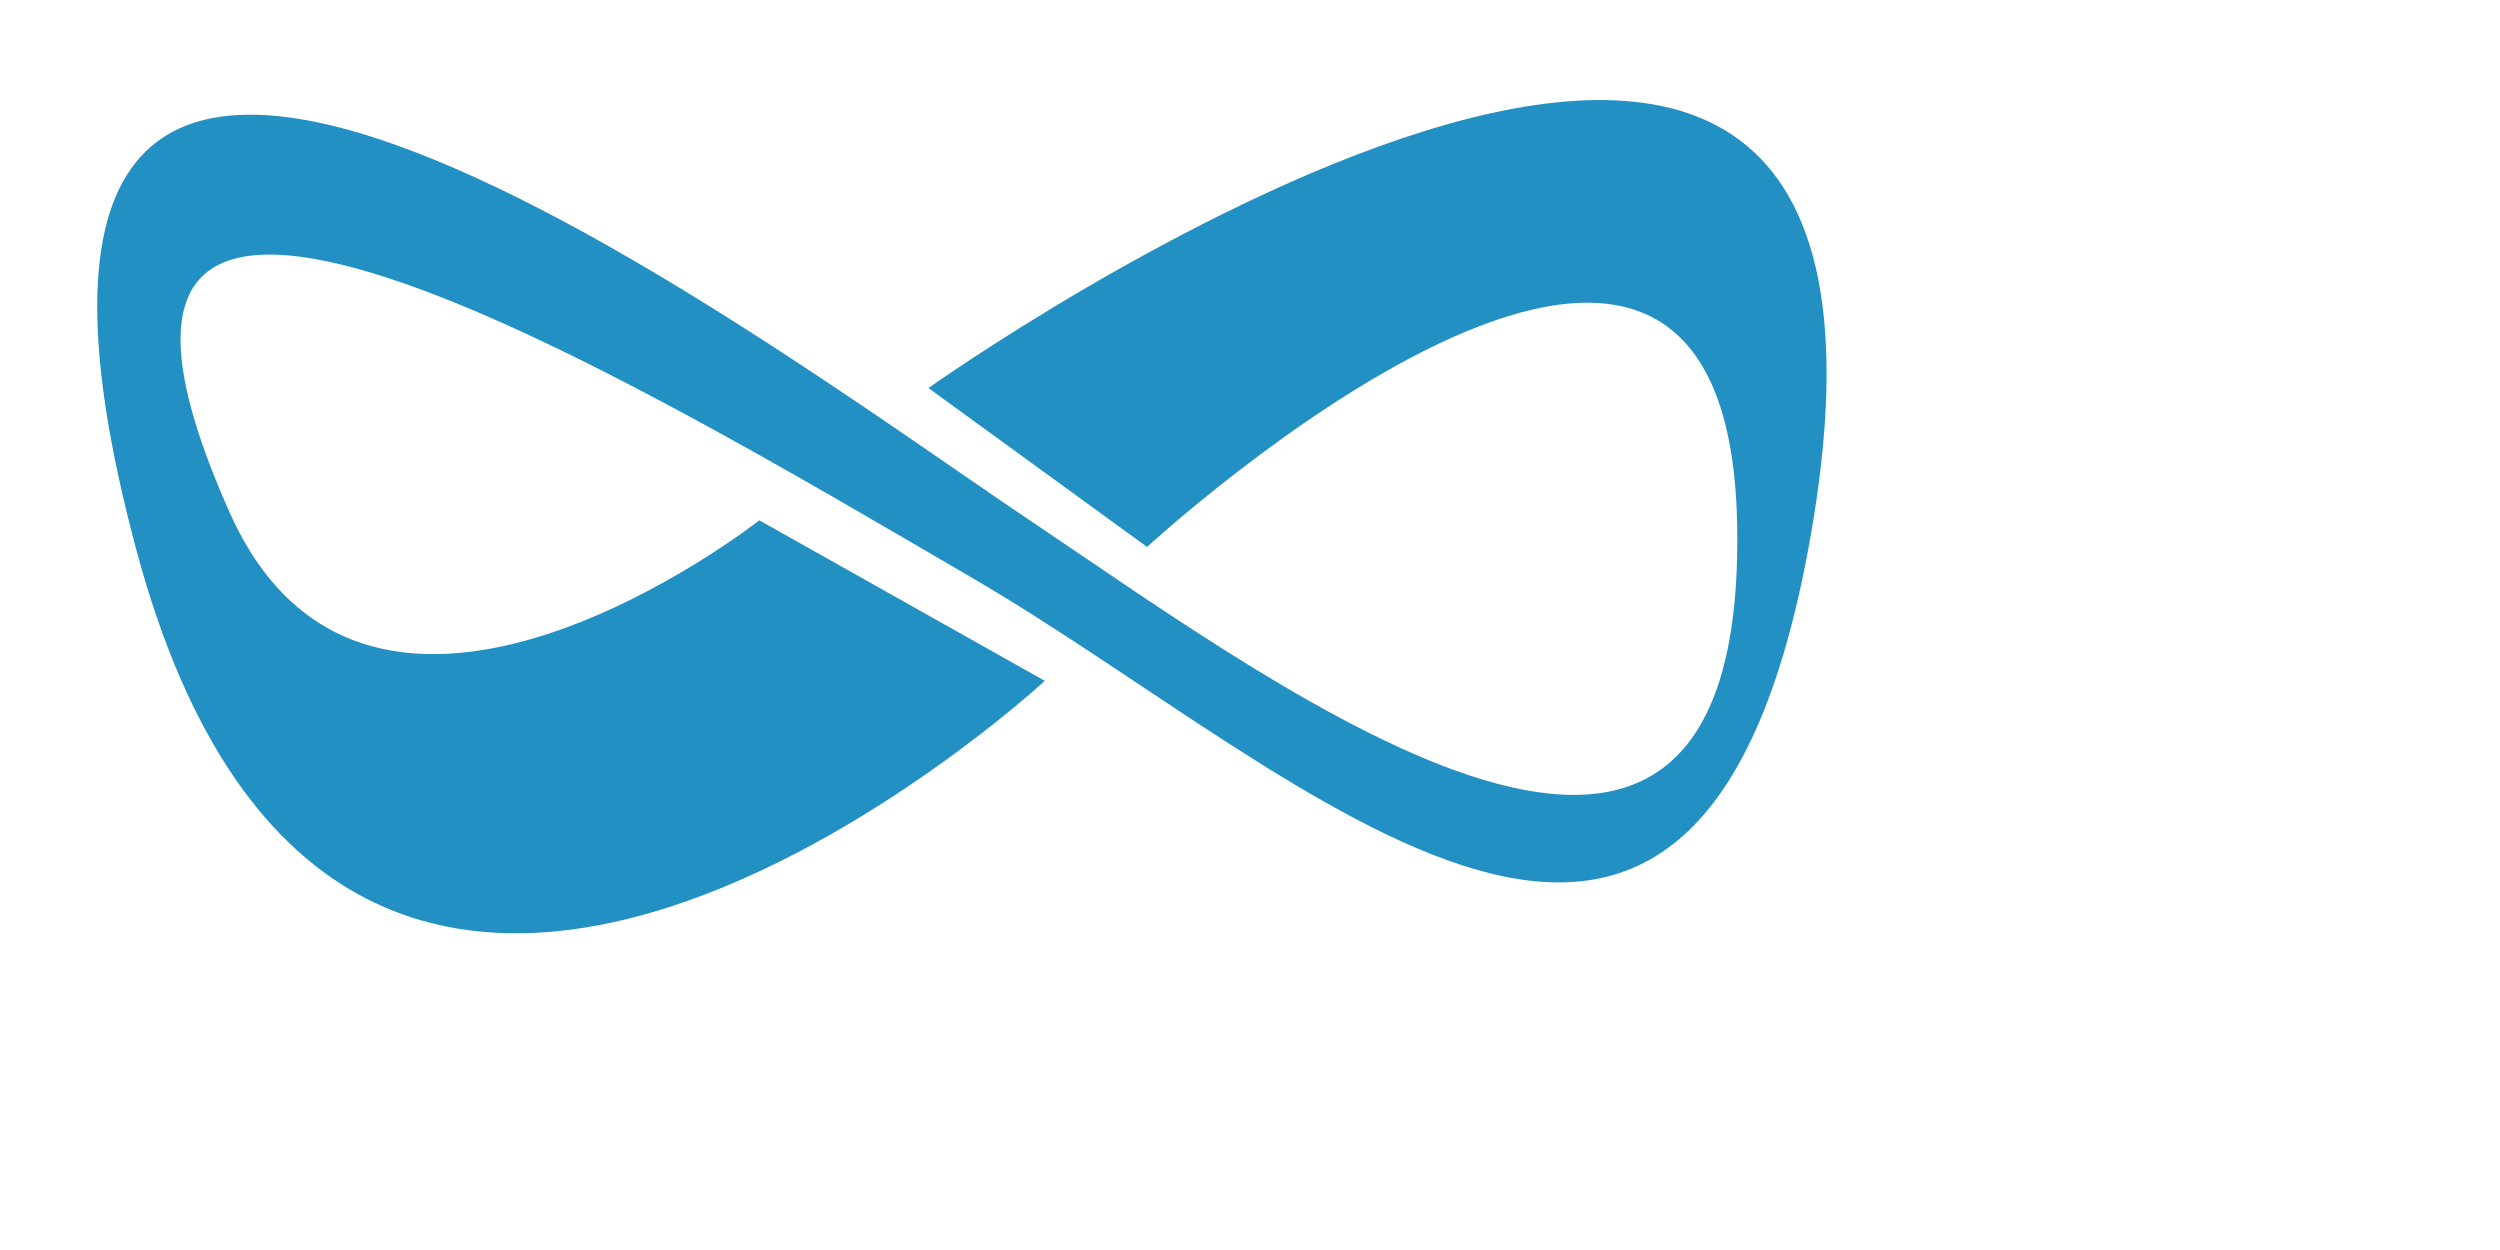
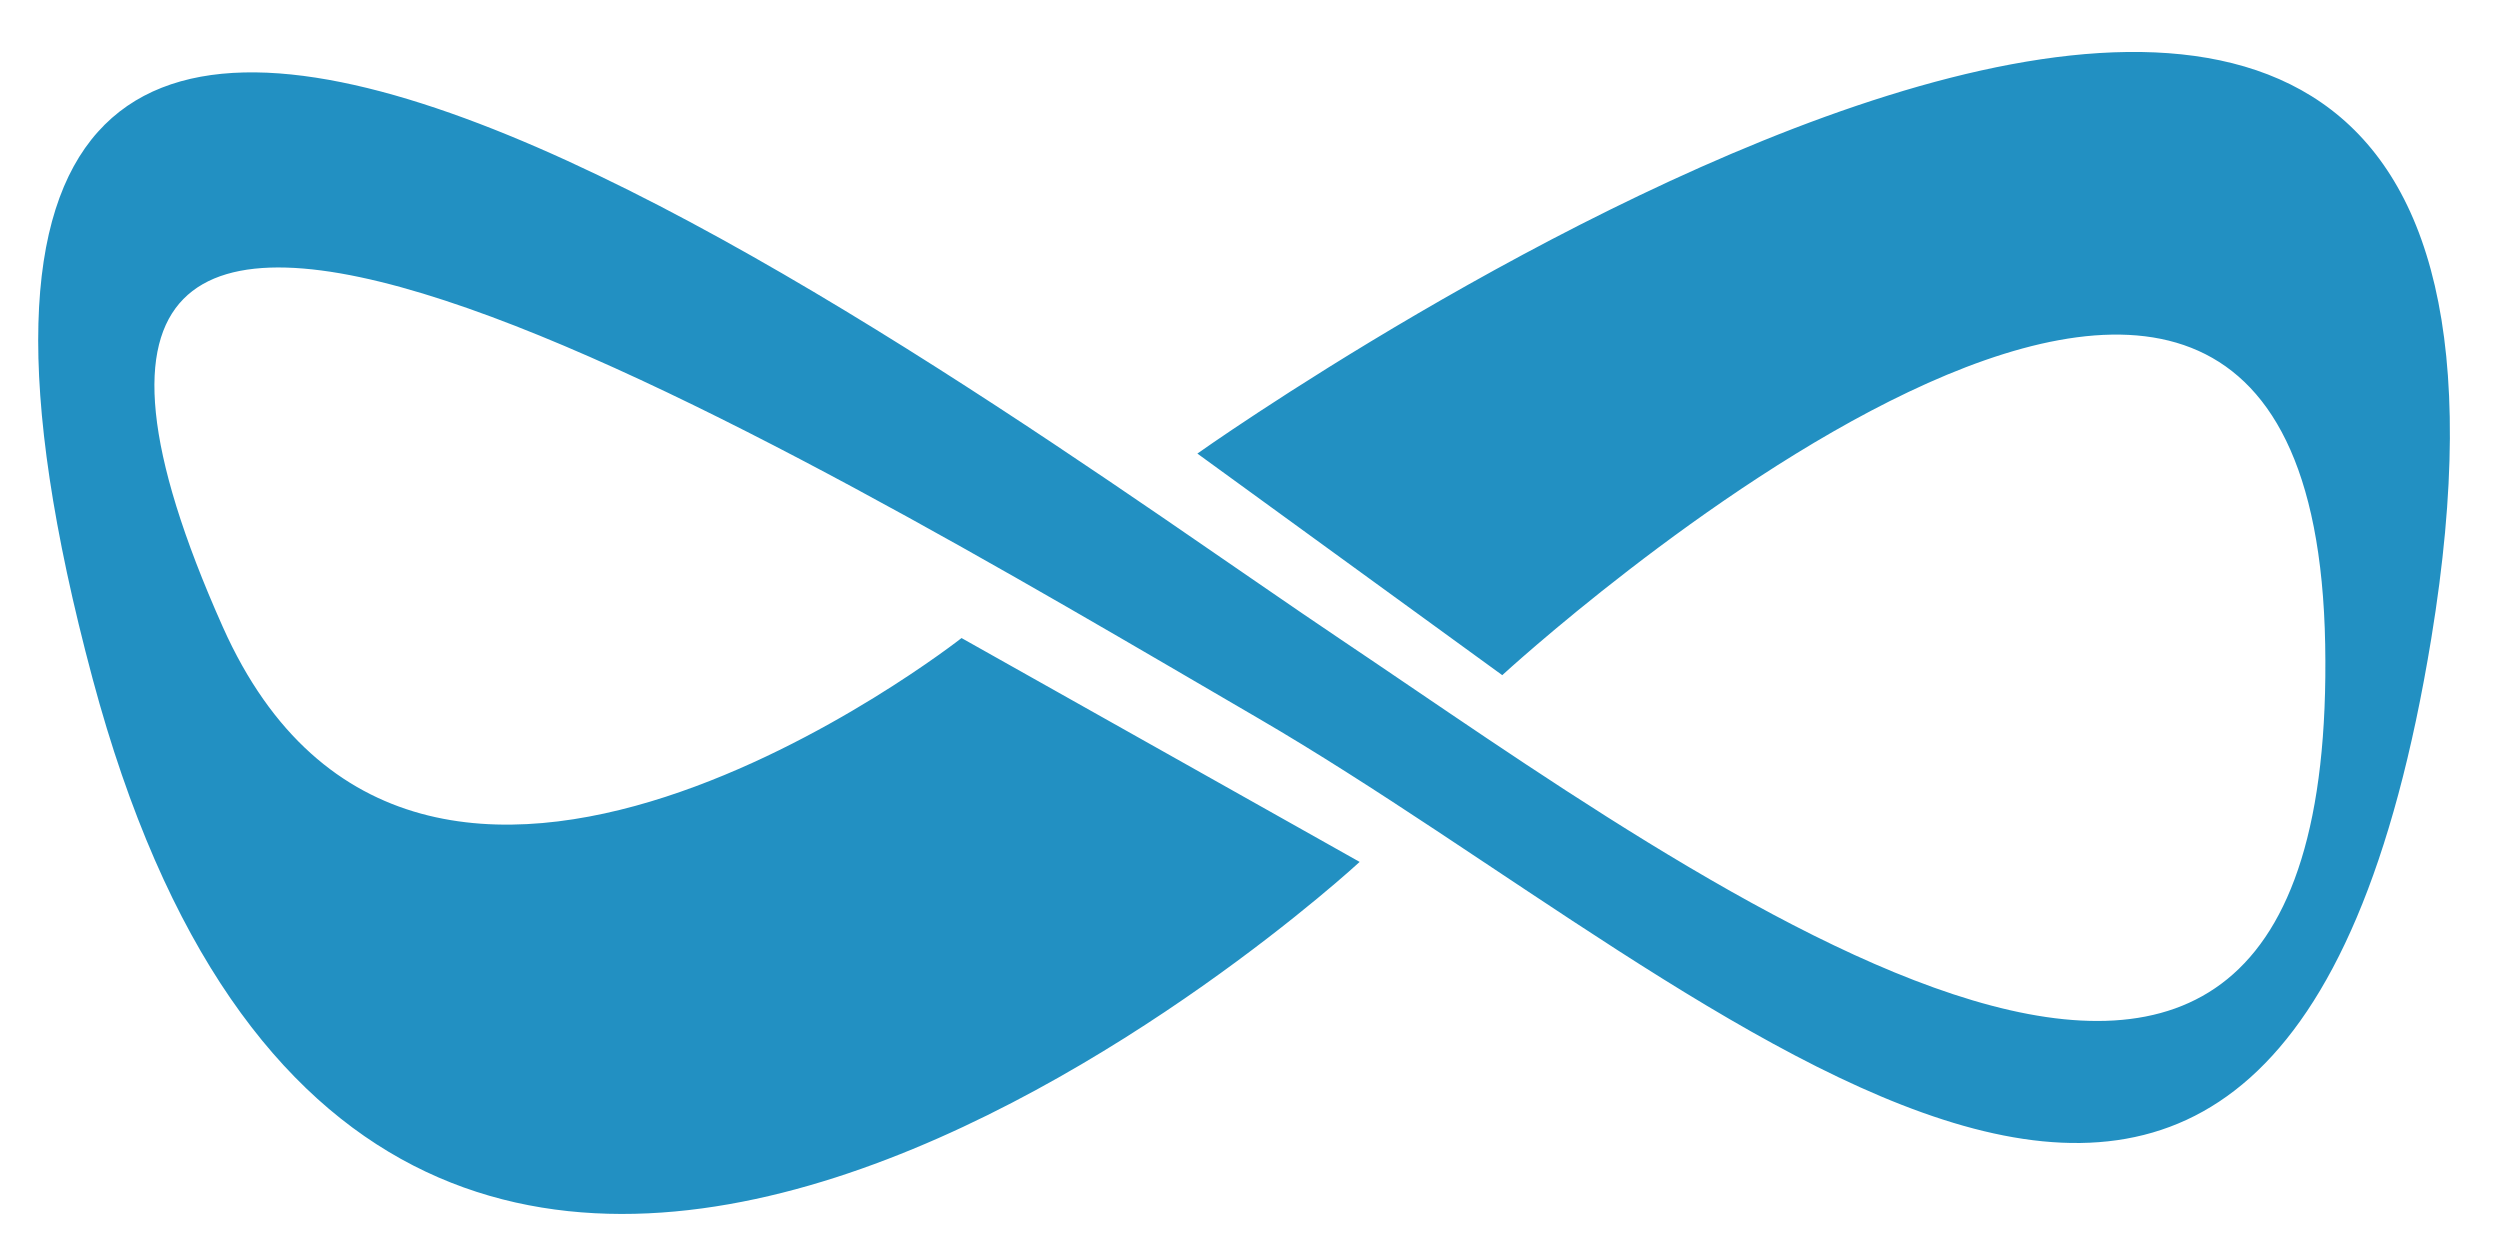
- <svg xmlns="http://www.w3.org/2000/svg" width="600pt" height="300pt" viewBox="0 0 750 375" id="svg4201" version="1.1">
+ <svg xmlns="http://www.w3.org/2000/svg" width="600" height="300" viewBox="0 0 600 300" id="svg4201" version="1.1">
  <defs id="defs4203" />
-   <g id="layer1" transform="translate(0,-677.3622)">
-     <path style="fill:#007fb8;fill-opacity:0.867;fill-rule:evenodd;stroke:none;stroke-width:1.058px;stroke-linecap:butt;stroke-linejoin:miter;stroke-opacity:1" d="m 227.798,833.457 85.643,48.159 c 0,0 -210.001,194.223 -272.567,-39.407 -68.796,-256.897 184.521,-64.786 268.484,-8.461 77.263,51.83 214.585,154.839 211.789,1.092 -2.795,-153.747 -177.029,6.601 -177.029,6.601 l -65.587,-47.667 c 0,0 307.819,-218.697 265.436,39.802 -32.469,198.032 -151.74,75.739 -252.264,17.182 -100.525,-58.557 -291.935,-174.632 -222.835,-19.718 42.073,94.323 158.931,2.417 158.931,2.417 z" id="path3336" />
+   <g id="layer1" transform="translate(0,-752.3622)">
+     <path style="fill:#007fb8;fill-opacity:0.867;fill-rule:evenodd;stroke:none;stroke-width:1.058px;stroke-linecap:butt;stroke-linejoin:miter;stroke-opacity:1" d="m 230.77,905.493 95.547,53.729 c 0,0 -234.288,216.685 -304.089,-43.964 -76.753,-286.608 205.861,-72.278 299.534,-9.44 86.198,57.824 239.401,172.747 236.283,1.218 -3.118,-171.528 -197.502,7.365 -197.502,7.365 l -73.172,-53.18 c 0,0 343.418,-243.989 296.133,44.405 C 547.28,1126.56 414.216,990.124 302.065,924.795 189.915,859.466 -23.632,729.967 53.459,902.796 c 46.938,105.231 177.311,2.697 177.311,2.697 z" id="path3336" />
  </g>
</svg>
